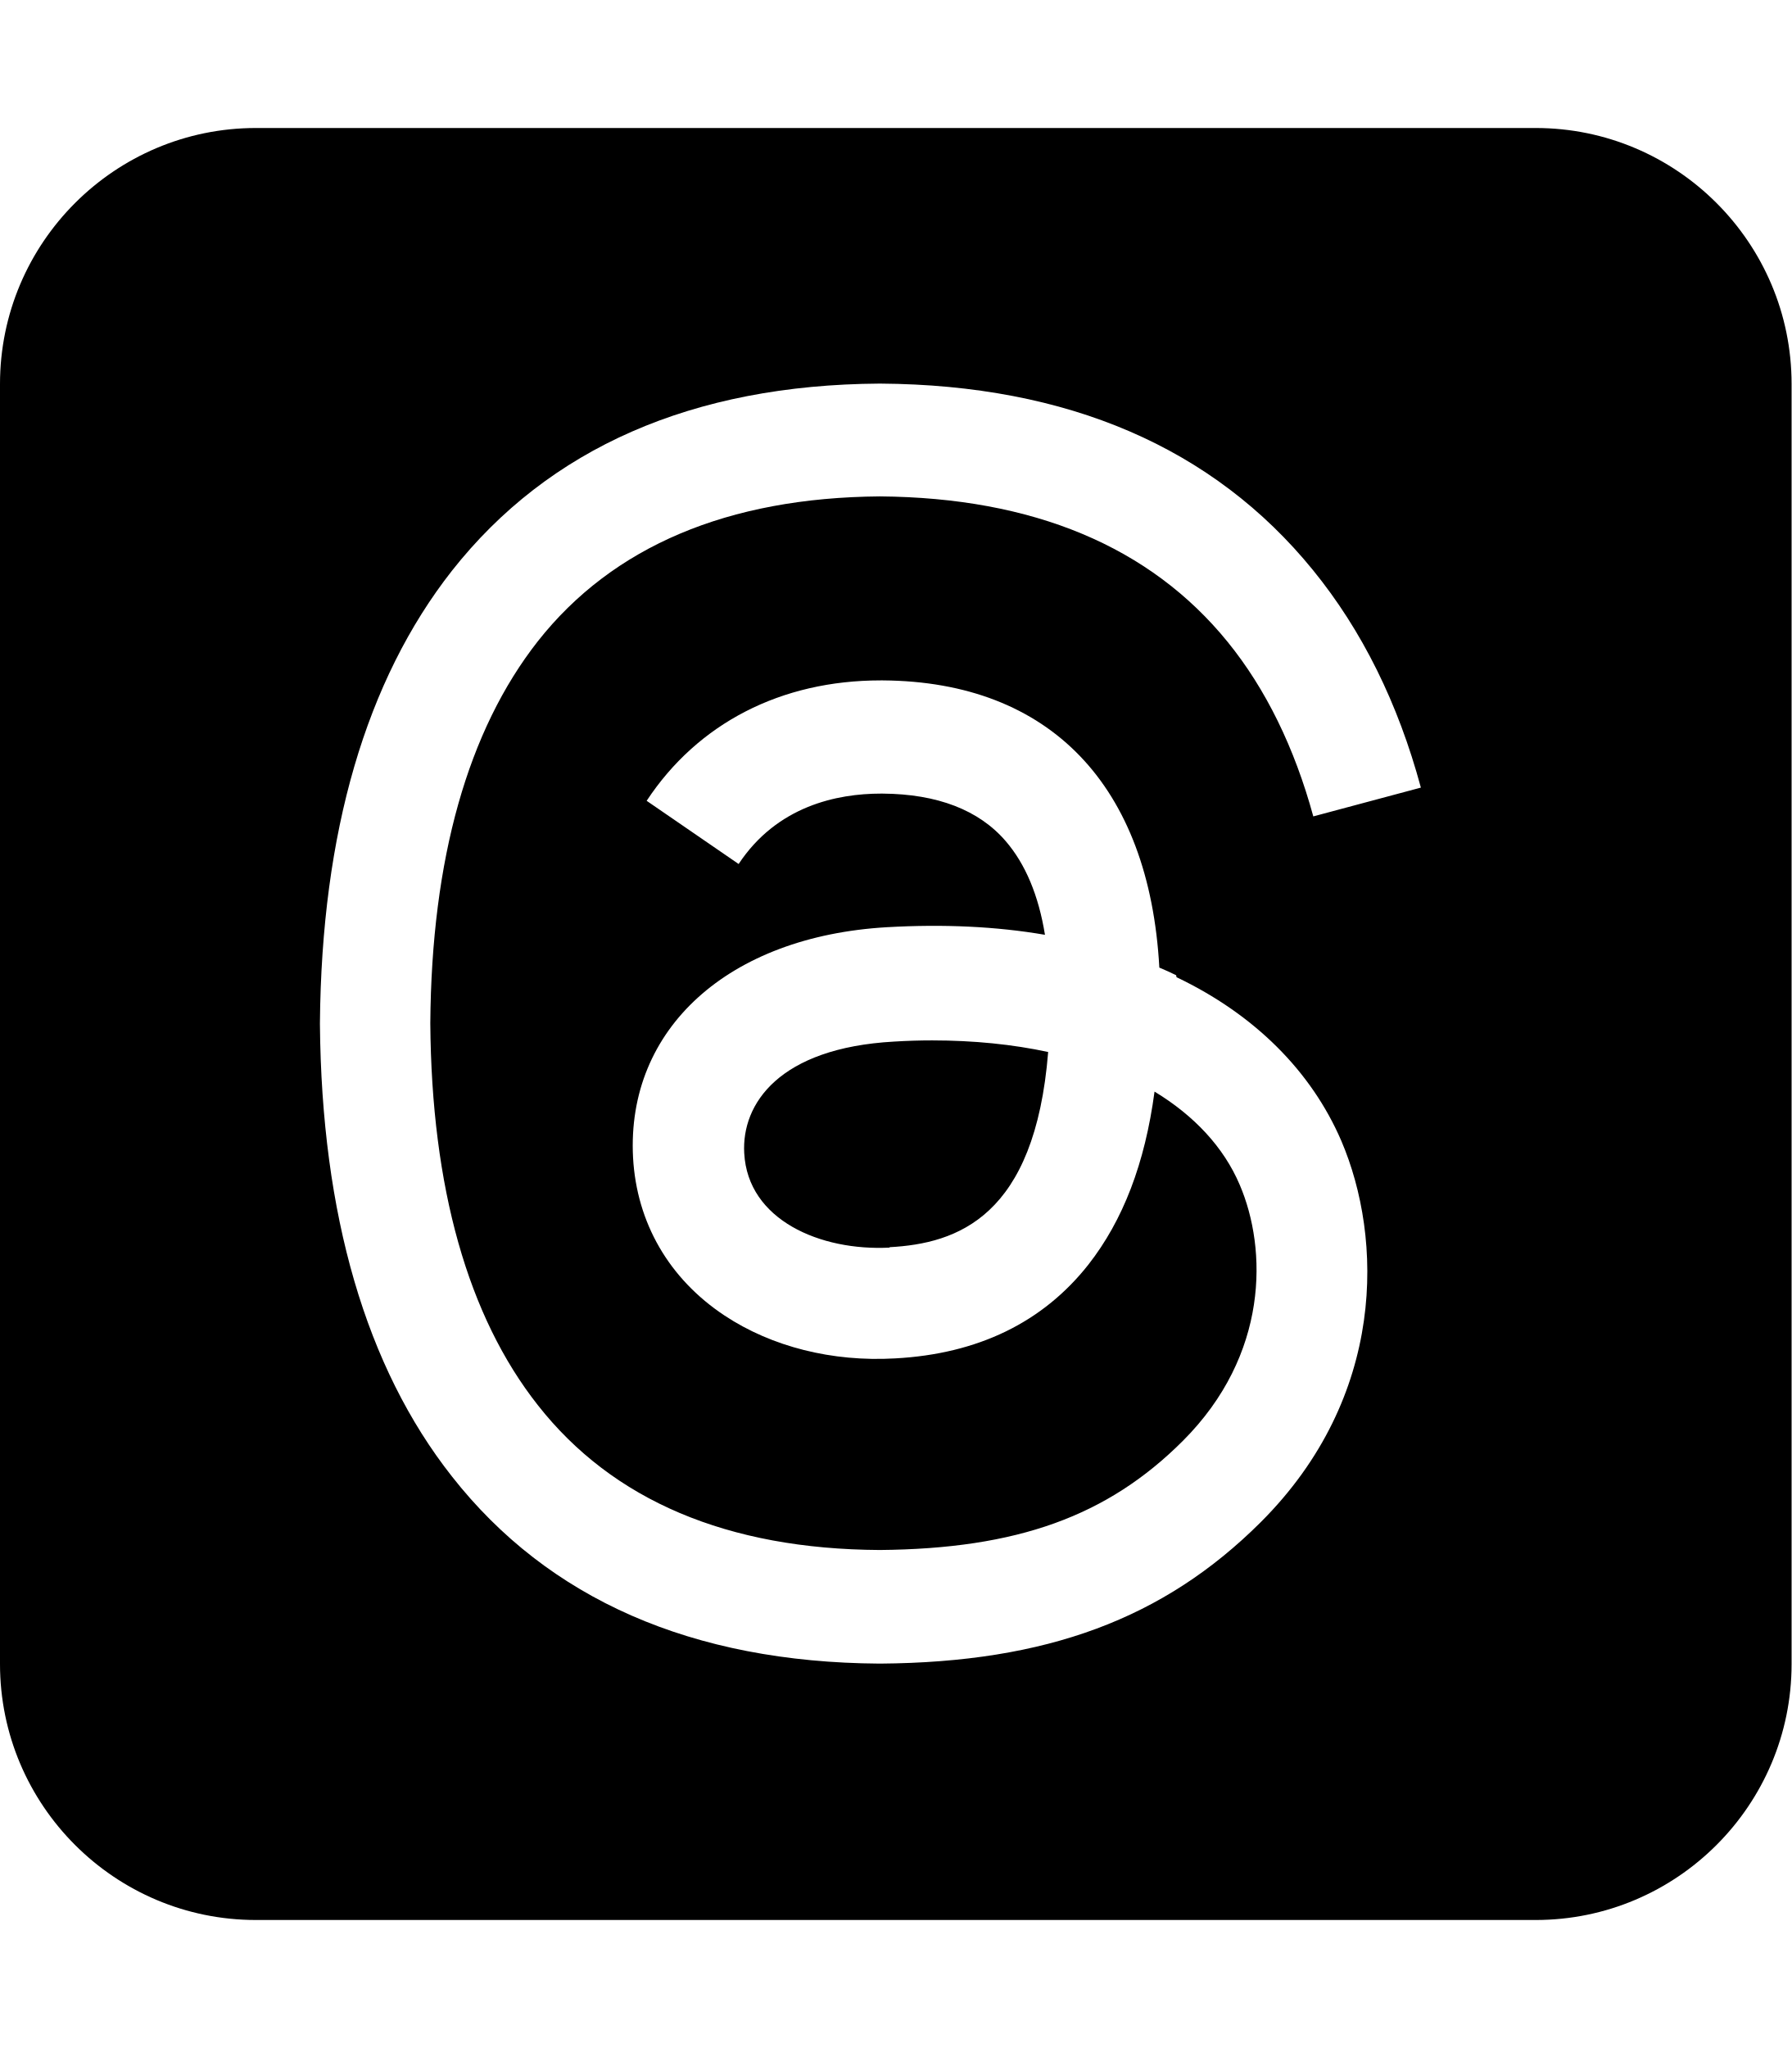
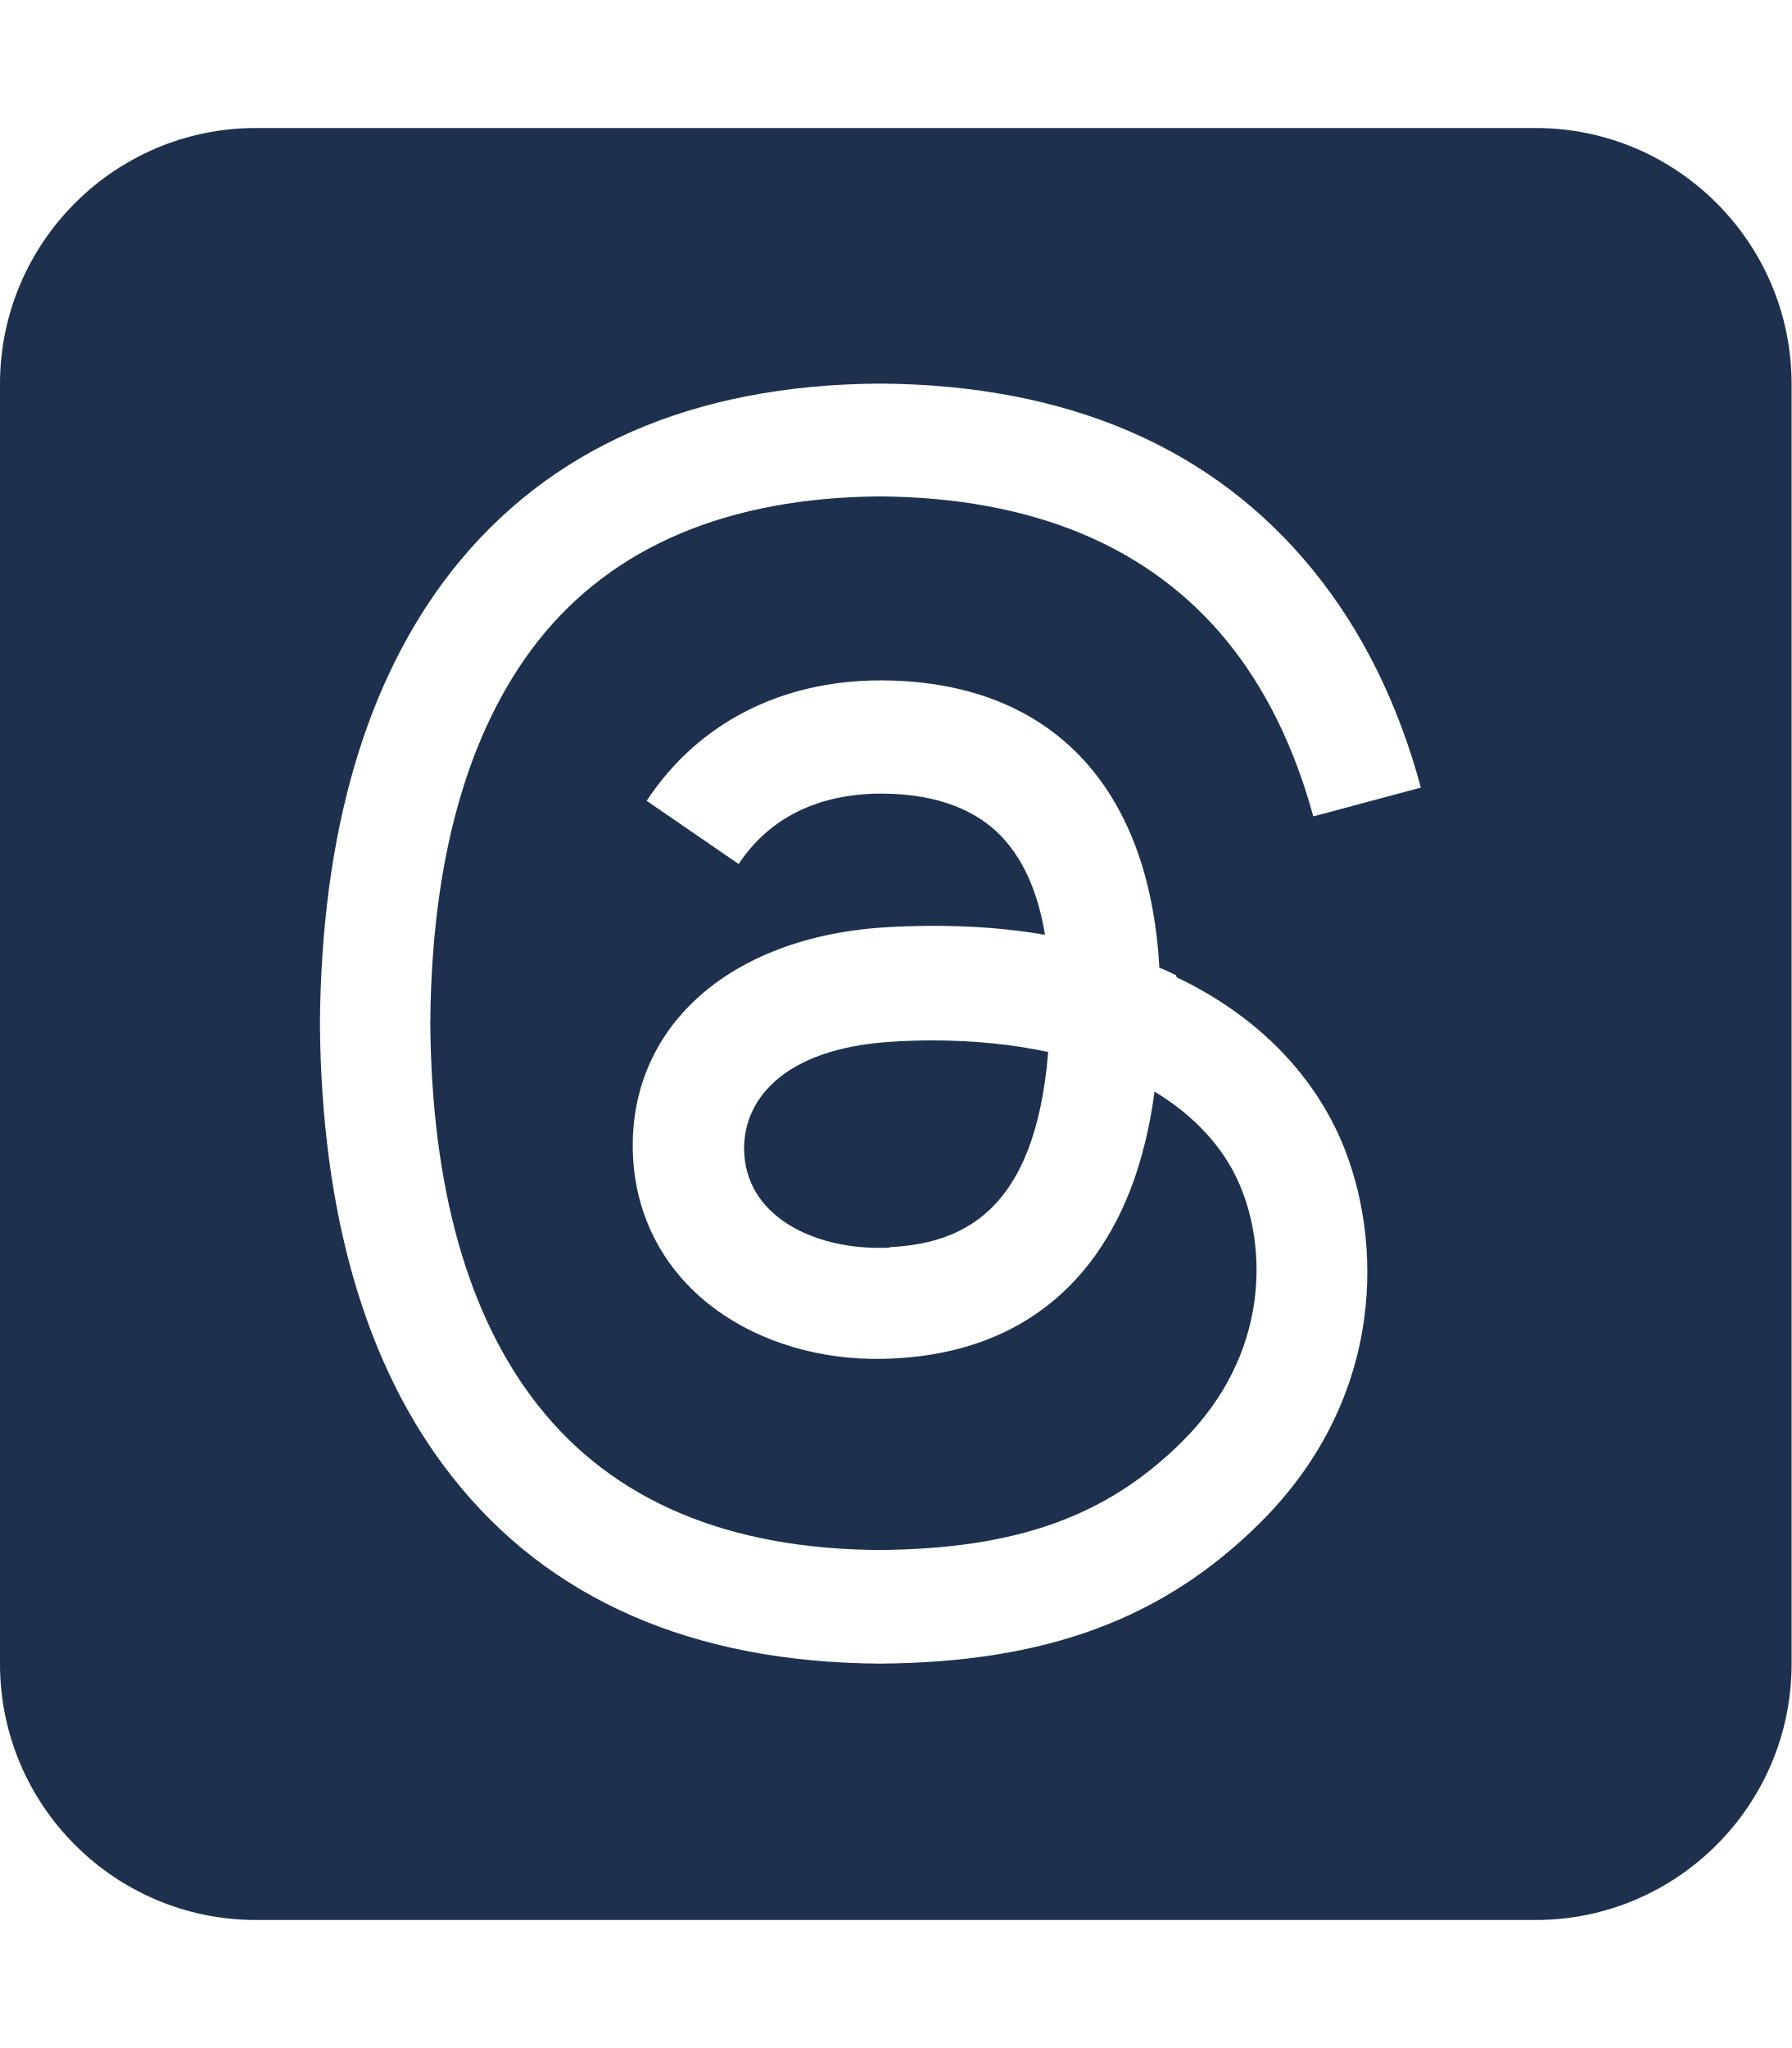
<svg xmlns="http://www.w3.org/2000/svg" viewBox="0 0 448 512">
-   <path d="M64 32C28.7 32 0 60.7 0 96V416c0 35.3 28.7 64 64 64H384c35.3 0 64-28.7 64-64V96c0-35.3-28.7-64-64-64H64zM294.2 244.3c19.5 9.3 33.7 23.5 41.2 40.9c10.4 24.3 11.4 63.9-20.2 95.4c-24.2 24.1-53.5 35-95.1 35.3h-.2c-46.8-.3-82.8-16.1-106.9-46.8C91.5 341.8 80.4 303.7 80 256v-.1-.1c.4-47.7 11.5-85.7 33-113.1c24.2-30.7 60.2-46.5 106.9-46.8h.2c46.9 .3 83.3 16 108.2 46.6c12.3 15.1 21.3 33.3 27 54.4l-26.9 7.2c-4.7-17.2-11.9-31.9-21.4-43.6c-19.4-23.9-48.7-36.1-87-36.4c-38 .3-66.8 12.5-85.5 36.2c-17.5 22.3-26.6 54.4-26.9 95.5c.3 41.1 9.4 73.3 26.9 95.5c18.7 23.8 47.4 36 85.5 36.2c34.3-.3 56.9-8.4 75.8-27.3c21.5-21.5 21.1-47.9 14.2-64c-4-9.4-11.4-17.3-21.3-23.3c-2.4 18-7.9 32.2-16.5 43.2c-11.4 14.5-27.7 22.4-48.4 23.5c-15.7 .9-30.8-2.9-42.6-10.7c-13.9-9.2-22-23.2-22.9-39.5c-1.7-32.2 23.8-55.3 63.5-57.6c14.1-.8 27.3-.2 39.5 1.9c-1.6-9.9-4.9-17.7-9.8-23.4c-6.7-7.8-17.1-11.8-30.8-11.9h-.4c-11 0-26 3.1-35.6 17.6l-23-15.8c12.8-19.4 33.6-30.1 58.5-30.1h.6c41.8 .3 66.6 26.3 69.1 71.8c1.4 .6 2.8 1.2 4.2 1.9l.1 .5zm-71.8 67.5c17-.9 36.4-7.6 39.7-48.8c-8.8-1.9-18.6-2.9-29-2.9c-3.2 0-6.4 .1-9.6 .3c-28.6 1.6-38.1 15.5-37.4 27.9c.9 16.7 19 24.5 36.4 23.6l-.1-.1z" />
+   <path fill="#1d314f" d="M64 32C28.7 32 0 60.7 0 96V416c0 35.3 28.7 64 64 64H384c35.3 0 64-28.7 64-64V96c0-35.3-28.7-64-64-64H64zM294.2 244.3c19.5 9.3 33.7 23.5 41.2 40.9c10.4 24.3 11.4 63.9-20.2 95.4c-24.2 24.1-53.5 35-95.1 35.3h-.2c-46.8-.3-82.8-16.1-106.9-46.8C91.5 341.8 80.4 303.7 80 256v-.1-.1c.4-47.7 11.5-85.7 33-113.1c24.2-30.7 60.2-46.5 106.9-46.8h.2c46.9 .3 83.3 16 108.2 46.6c12.3 15.1 21.3 33.3 27 54.4l-26.9 7.2c-4.7-17.2-11.9-31.9-21.4-43.6c-19.4-23.9-48.7-36.1-87-36.4c-38 .3-66.8 12.5-85.5 36.2c-17.5 22.3-26.6 54.4-26.9 95.5c.3 41.1 9.4 73.3 26.9 95.5c18.7 23.8 47.4 36 85.5 36.2c34.3-.3 56.9-8.4 75.8-27.3c21.5-21.5 21.1-47.9 14.2-64c-4-9.4-11.4-17.3-21.3-23.3c-2.4 18-7.9 32.2-16.5 43.2c-11.4 14.5-27.7 22.4-48.4 23.5c-15.7 .9-30.8-2.9-42.6-10.7c-13.9-9.2-22-23.2-22.9-39.5c-1.7-32.2 23.8-55.3 63.5-57.6c14.1-.8 27.3-.2 39.5 1.9c-1.6-9.9-4.9-17.7-9.8-23.4c-6.7-7.8-17.1-11.8-30.8-11.9h-.4c-11 0-26 3.1-35.6 17.6l-23-15.8c12.8-19.4 33.6-30.1 58.5-30.1h.6c41.8 .3 66.6 26.3 69.1 71.8c1.4 .6 2.8 1.2 4.2 1.9l.1 .5zm-71.8 67.5c17-.9 36.4-7.6 39.7-48.8c-8.8-1.9-18.6-2.9-29-2.9c-3.2 0-6.4 .1-9.6 .3c-28.6 1.6-38.1 15.5-37.4 27.9c.9 16.7 19 24.5 36.4 23.6l-.1-.1z" />
</svg>
